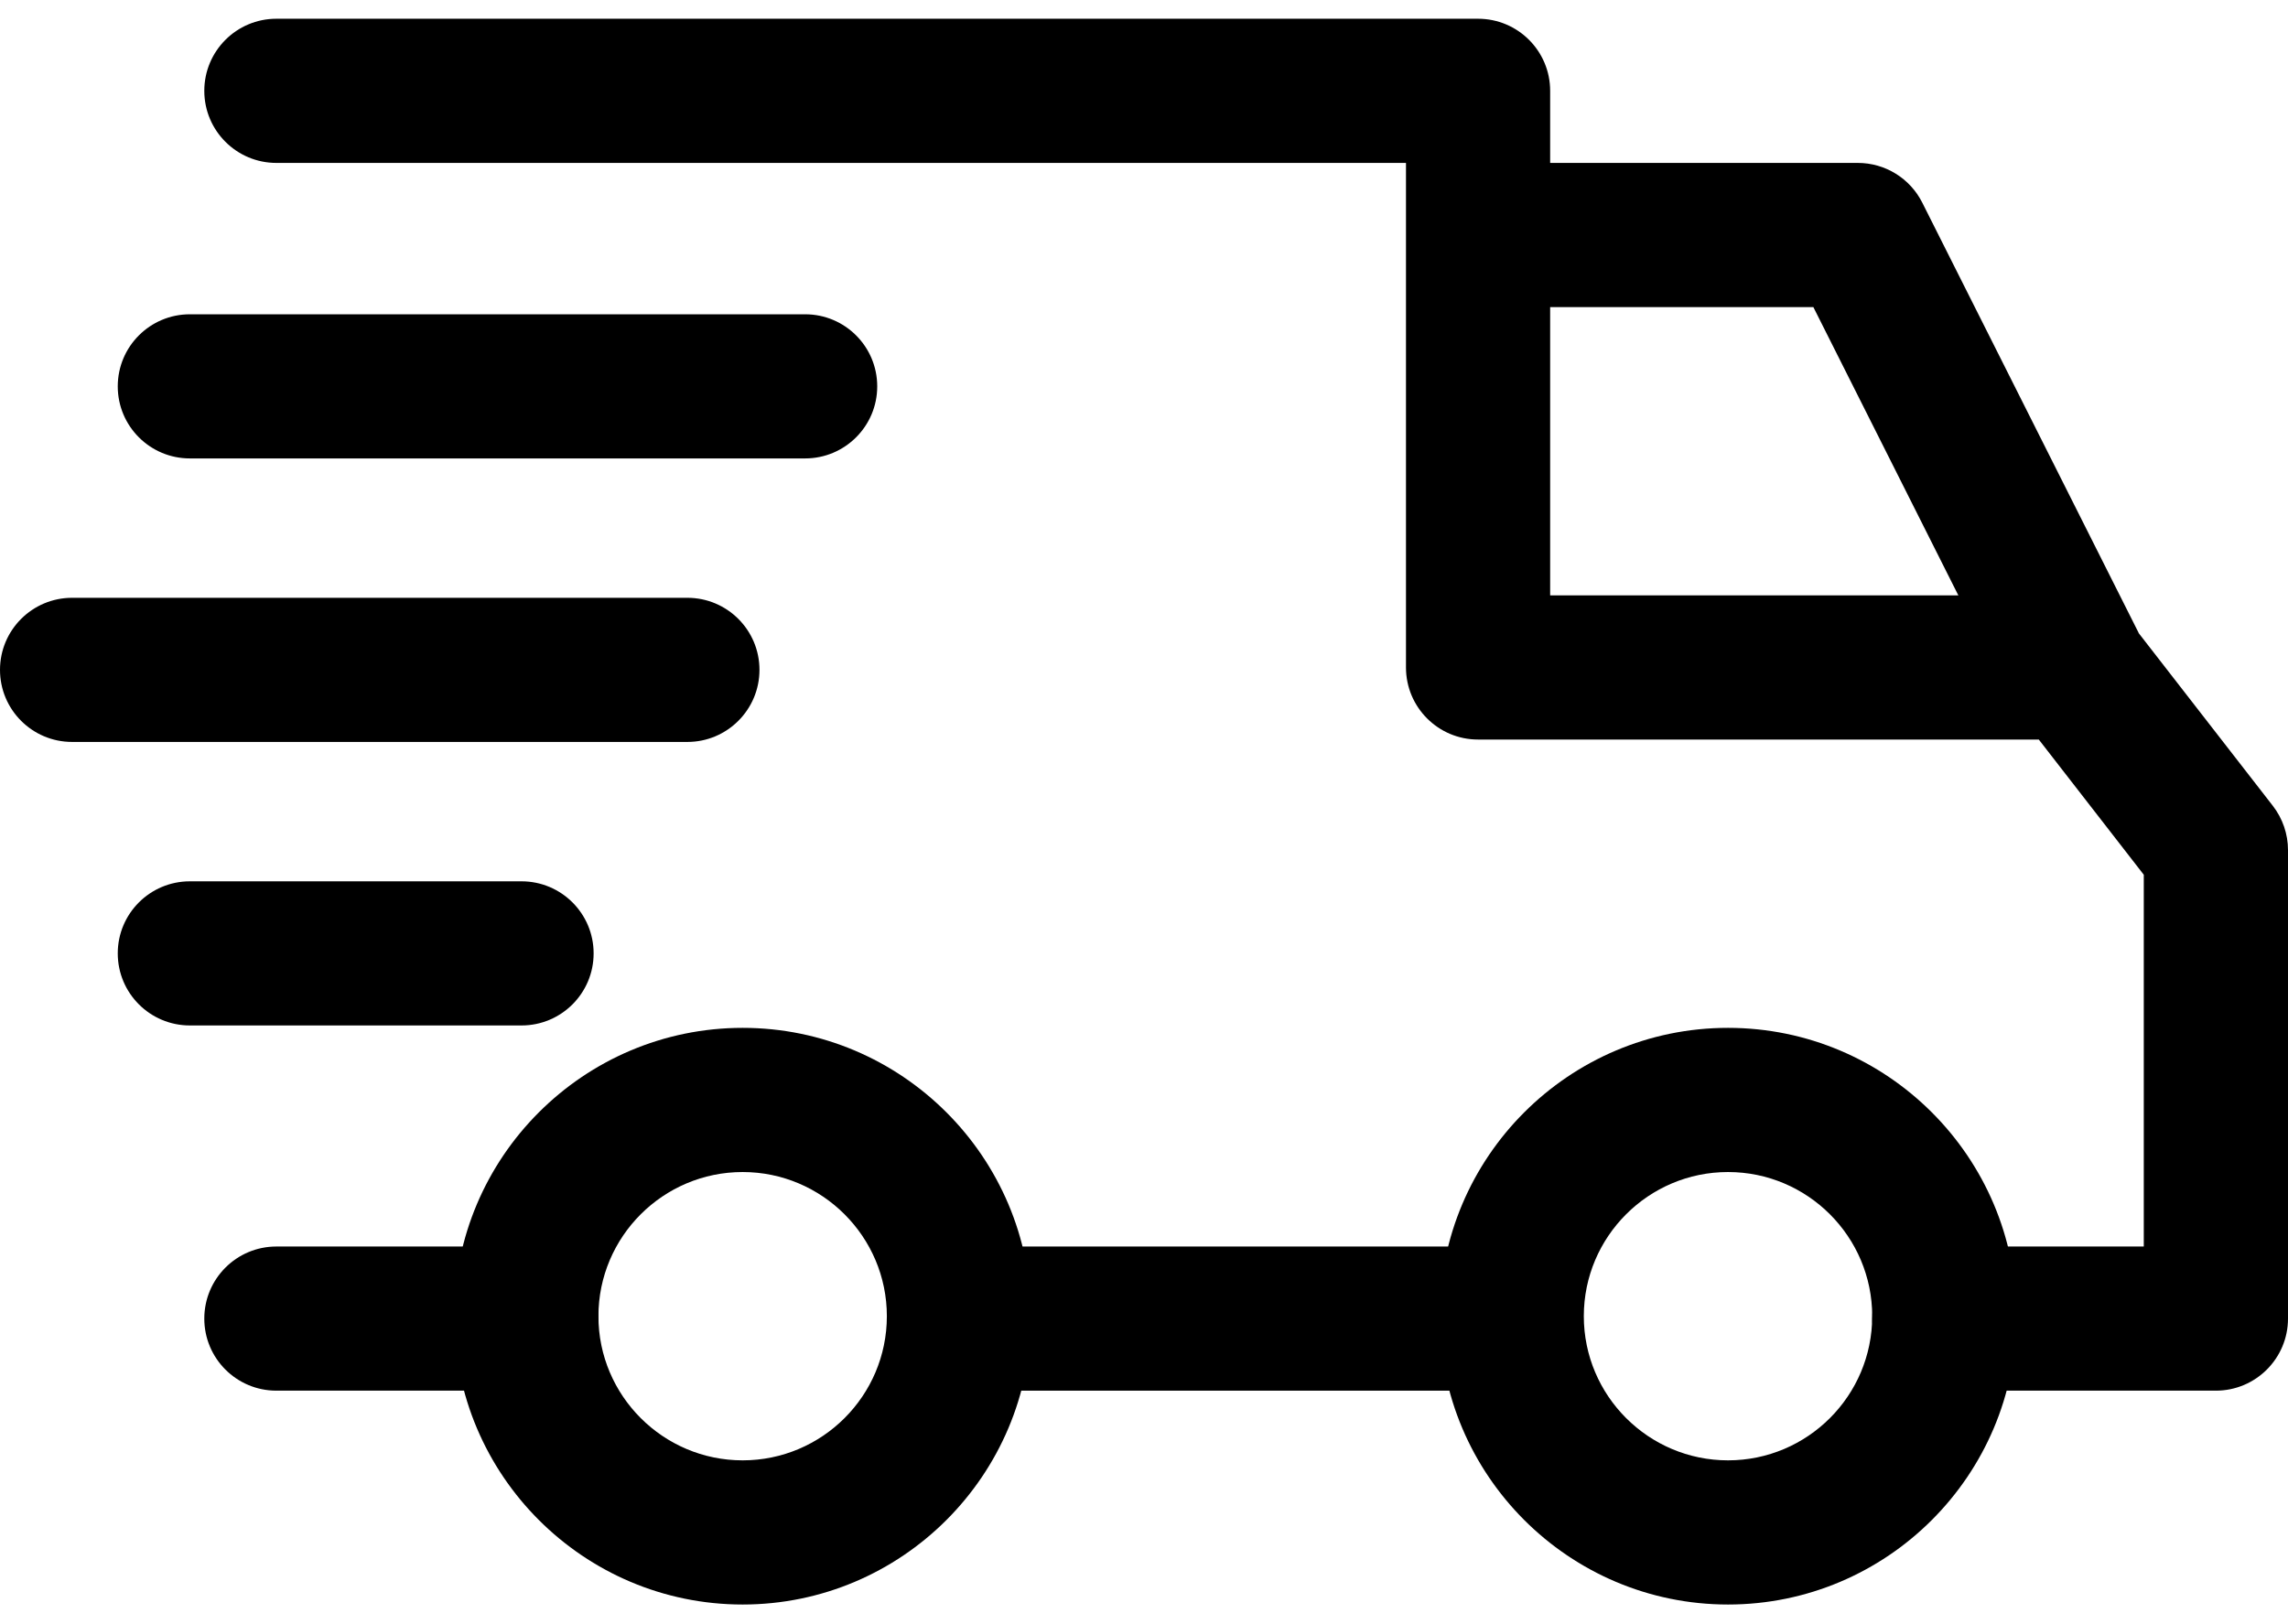
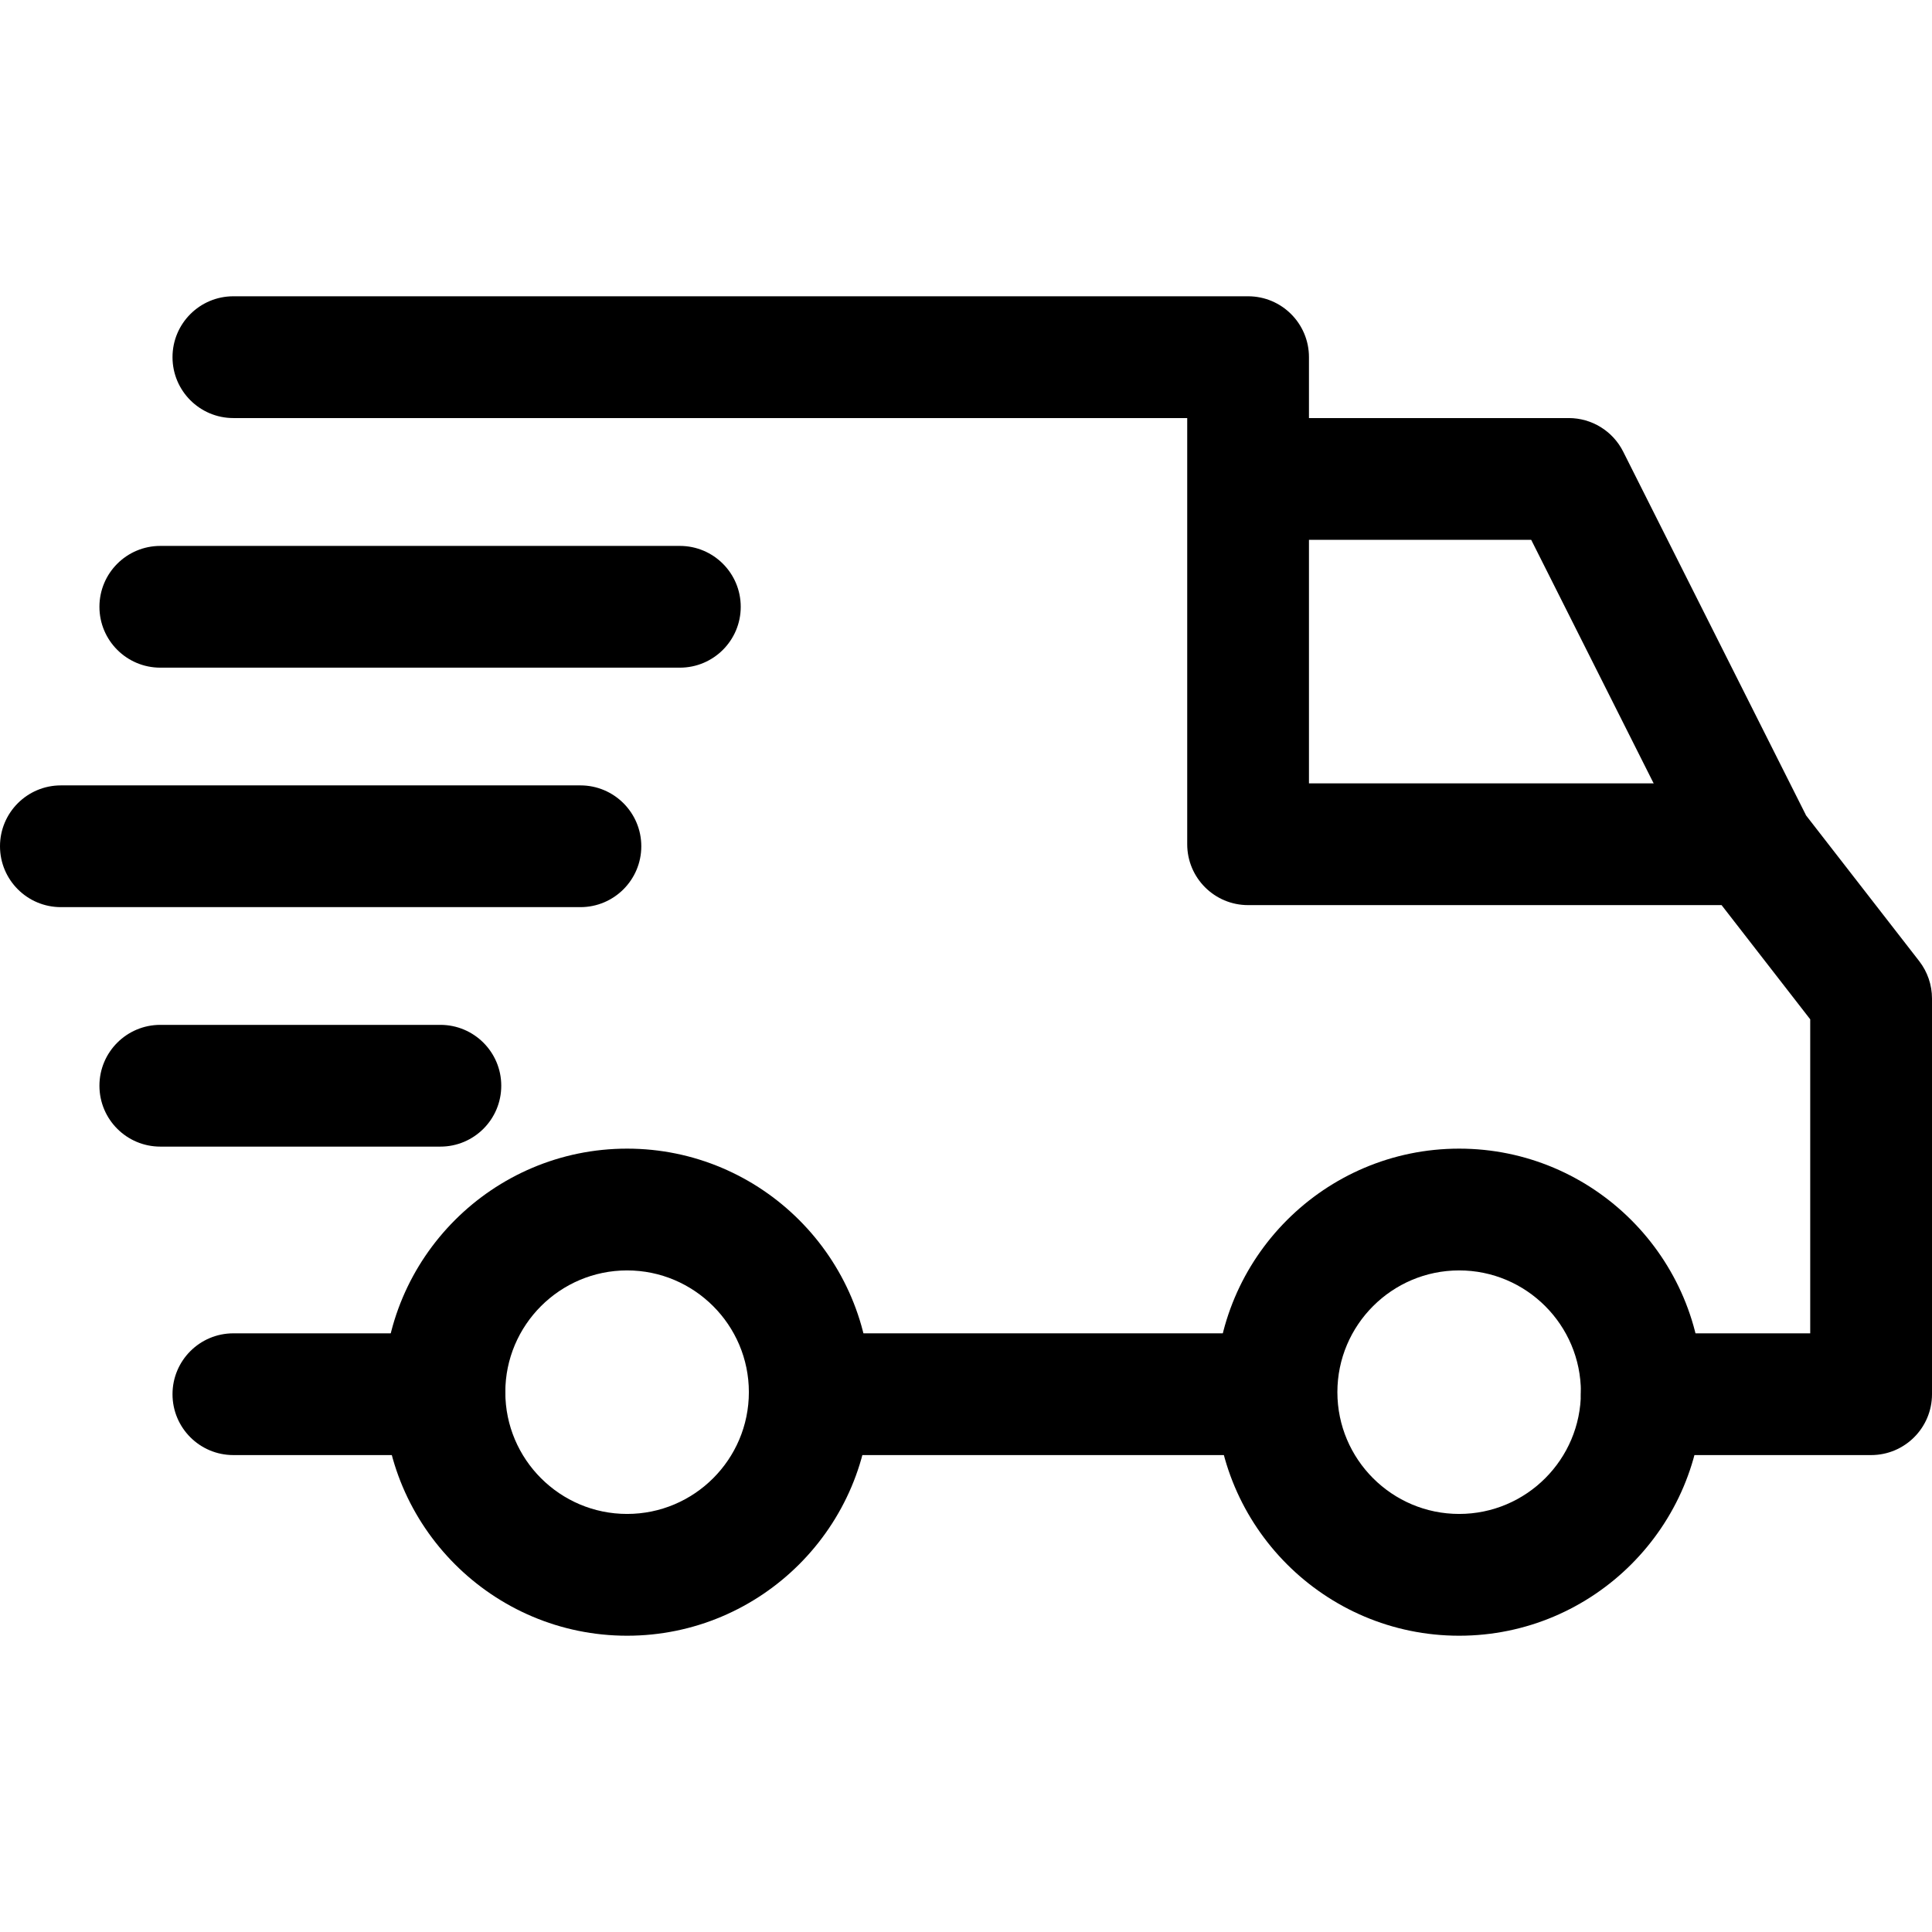
- <svg xmlns="http://www.w3.org/2000/svg" width="62" height="44" viewBox="0 0 62 44" id="truckIcon">
-   <path d="M46.826 27.861C42.516 27.861 39.011 31.367 39.011 35.676C39.011 39.986 42.516 43.492 46.826 43.492C51.136 43.492 54.641 39.986 54.641 35.676C54.641 31.367 51.135 27.861 46.826 27.861ZM46.826 39.584C44.671 39.584 42.918 37.831 42.918 35.676C42.918 33.522 44.671 31.769 46.826 31.769C48.981 31.769 50.733 33.522 50.733 35.676C50.733 37.832 48.981 39.584 46.826 39.584Z" />
-   <path d="M20.124 27.861C15.815 27.861 12.309 31.367 12.309 35.676C12.309 39.986 15.815 43.492 20.124 43.492C24.433 43.492 27.939 39.986 27.939 35.676C27.939 31.367 24.433 27.861 20.124 27.861ZM20.124 39.584C17.969 39.584 16.216 37.831 16.216 35.676C16.216 33.522 17.969 31.769 20.124 31.769C22.278 31.769 24.032 33.522 24.032 35.676C24.032 37.832 22.279 39.584 20.124 39.584Z" />
-   <path d="M52.089 5.492C51.757 4.832 51.081 4.416 50.343 4.416H40.053V8.324H49.138L54.458 18.905L57.95 17.149L52.089 5.492Z" />
-   <path d="M40.964 33.788H26.181V37.695H40.964V33.788Z" />
-   <path d="M14.262 33.788H7.489C6.41 33.788 5.536 34.663 5.536 35.742C5.536 36.821 6.41 37.695 7.489 37.695H14.262C15.342 37.695 16.216 36.821 16.216 35.742C16.216 34.662 15.342 33.788 14.262 33.788Z" />
-   <path d="M61.59 21.844L57.746 16.894C57.377 16.417 56.807 16.139 56.204 16.139H42.006V2.462C42.006 1.383 41.132 0.508 40.052 0.508H7.489C6.41 0.508 5.536 1.383 5.536 2.462C5.536 3.541 6.41 4.416 7.489 4.416H38.099V18.092C38.099 19.171 38.973 20.046 40.052 20.046H55.247L58.092 23.711V33.788H52.687C51.608 33.788 50.733 34.662 50.733 35.741C50.733 36.82 51.608 37.695 52.687 37.695H60.046C61.125 37.695 62 36.82 62 35.741V23.042C62 22.608 61.855 22.186 61.59 21.844Z" />
-   <path d="M14.132 23.889H5.145C4.066 23.889 3.191 24.763 3.191 25.842C3.191 26.922 4.066 27.796 5.145 27.796H14.132C15.211 27.796 16.086 26.922 16.086 25.842C16.086 24.763 15.211 23.889 14.132 23.889Z" />
-   <path d="M18.626 16.204H1.954C0.875 16.204 0 17.078 0 18.157C0 19.237 0.875 20.111 1.954 20.111H18.626C19.705 20.111 20.58 19.236 20.58 18.157C20.58 17.078 19.705 16.204 18.626 16.204Z" />
-   <path d="M21.817 8.519H5.145C4.066 8.519 3.191 9.393 3.191 10.473C3.191 11.552 4.066 12.426 5.145 12.426H21.817C22.896 12.426 23.771 11.552 23.771 10.473C23.771 9.393 22.896 8.519 21.817 8.519Z" />
+ <svg xmlns="http://www.w3.org/2000/svg" width="62" height="62" viewBox="0 0 62 62">
+   <path d="M46.826 36.861C42.516 36.861 39.011 40.367 39.011 44.676C39.011 48.986 42.516 52.492 46.826 52.492C51.136 52.492 54.641 48.986 54.641 44.676C54.641 40.367 51.135 36.861 46.826 36.861ZM46.826 48.584C44.671 48.584 42.918 46.831 42.918 44.676C42.918 42.522 44.671 40.769 46.826 40.769C48.981 40.769 50.733 42.522 50.733 44.676C50.733 46.832 48.981 48.584 46.826 48.584Z" />
+   <path d="M20.124 36.861C15.815 36.861 12.309 40.367 12.309 44.676C12.309 48.986 15.815 52.492 20.124 52.492C24.433 52.492 27.939 48.986 27.939 44.676C27.939 40.367 24.433 36.861 20.124 36.861ZM20.124 48.584C17.969 48.584 16.216 46.831 16.216 44.676C16.216 42.522 17.969 40.769 20.124 40.769C22.278 40.769 24.032 42.522 24.032 44.676C24.032 46.832 22.279 48.584 20.124 48.584Z" />
+   <path d="M52.089 14.492C51.757 13.832 51.081 13.416 50.343 13.416H40.053V17.324H49.138L54.458 27.905L57.95 26.149L52.089 14.492Z" />
+   <path d="M40.964 42.788H26.181V46.695H40.964V42.788Z" />
+   <path d="M14.262 42.788H7.489C6.41 42.788 5.536 43.663 5.536 44.742C5.536 45.821 6.41 46.695 7.489 46.695H14.262C15.342 46.695 16.216 45.821 16.216 44.742C16.216 43.662 15.342 42.788 14.262 42.788Z" />
+   <path d="M61.59 30.844L57.746 25.894C57.377 25.417 56.807 25.139 56.204 25.139H42.006V11.462C42.006 10.383 41.132 9.508 40.052 9.508H7.489C6.41 9.508 5.536 10.383 5.536 11.462C5.536 12.541 6.41 13.416 7.489 13.416H38.099V27.092C38.099 28.171 38.973 29.046 40.052 29.046H55.247L58.092 32.711V42.788H52.687C51.608 42.788 50.733 43.662 50.733 44.741C50.733 45.82 51.608 46.695 52.687 46.695H60.046C61.125 46.695 62 45.82 62 44.741V32.042C62 31.608 61.855 31.186 61.59 30.844Z" />
+   <path d="M14.132 32.889H5.145C4.066 32.889 3.191 33.763 3.191 34.842C3.191 35.922 4.066 36.796 5.145 36.796H14.132C15.211 36.796 16.086 35.922 16.086 34.842C16.086 33.763 15.211 32.889 14.132 32.889Z" />
+   <path d="M18.626 25.204H1.954C0.875 25.204 0 26.078 0 27.157C0 28.237 0.875 29.111 1.954 29.111H18.626C19.705 29.111 20.58 28.236 20.58 27.157C20.58 26.078 19.705 25.204 18.626 25.204Z" />
+   <path d="M21.817 17.519H5.145C4.066 17.519 3.191 18.393 3.191 19.473C3.191 20.552 4.066 21.426 5.145 21.426H21.817C22.896 21.426 23.771 20.552 23.771 19.473C23.771 18.393 22.896 17.519 21.817 17.519Z" />
</svg>
